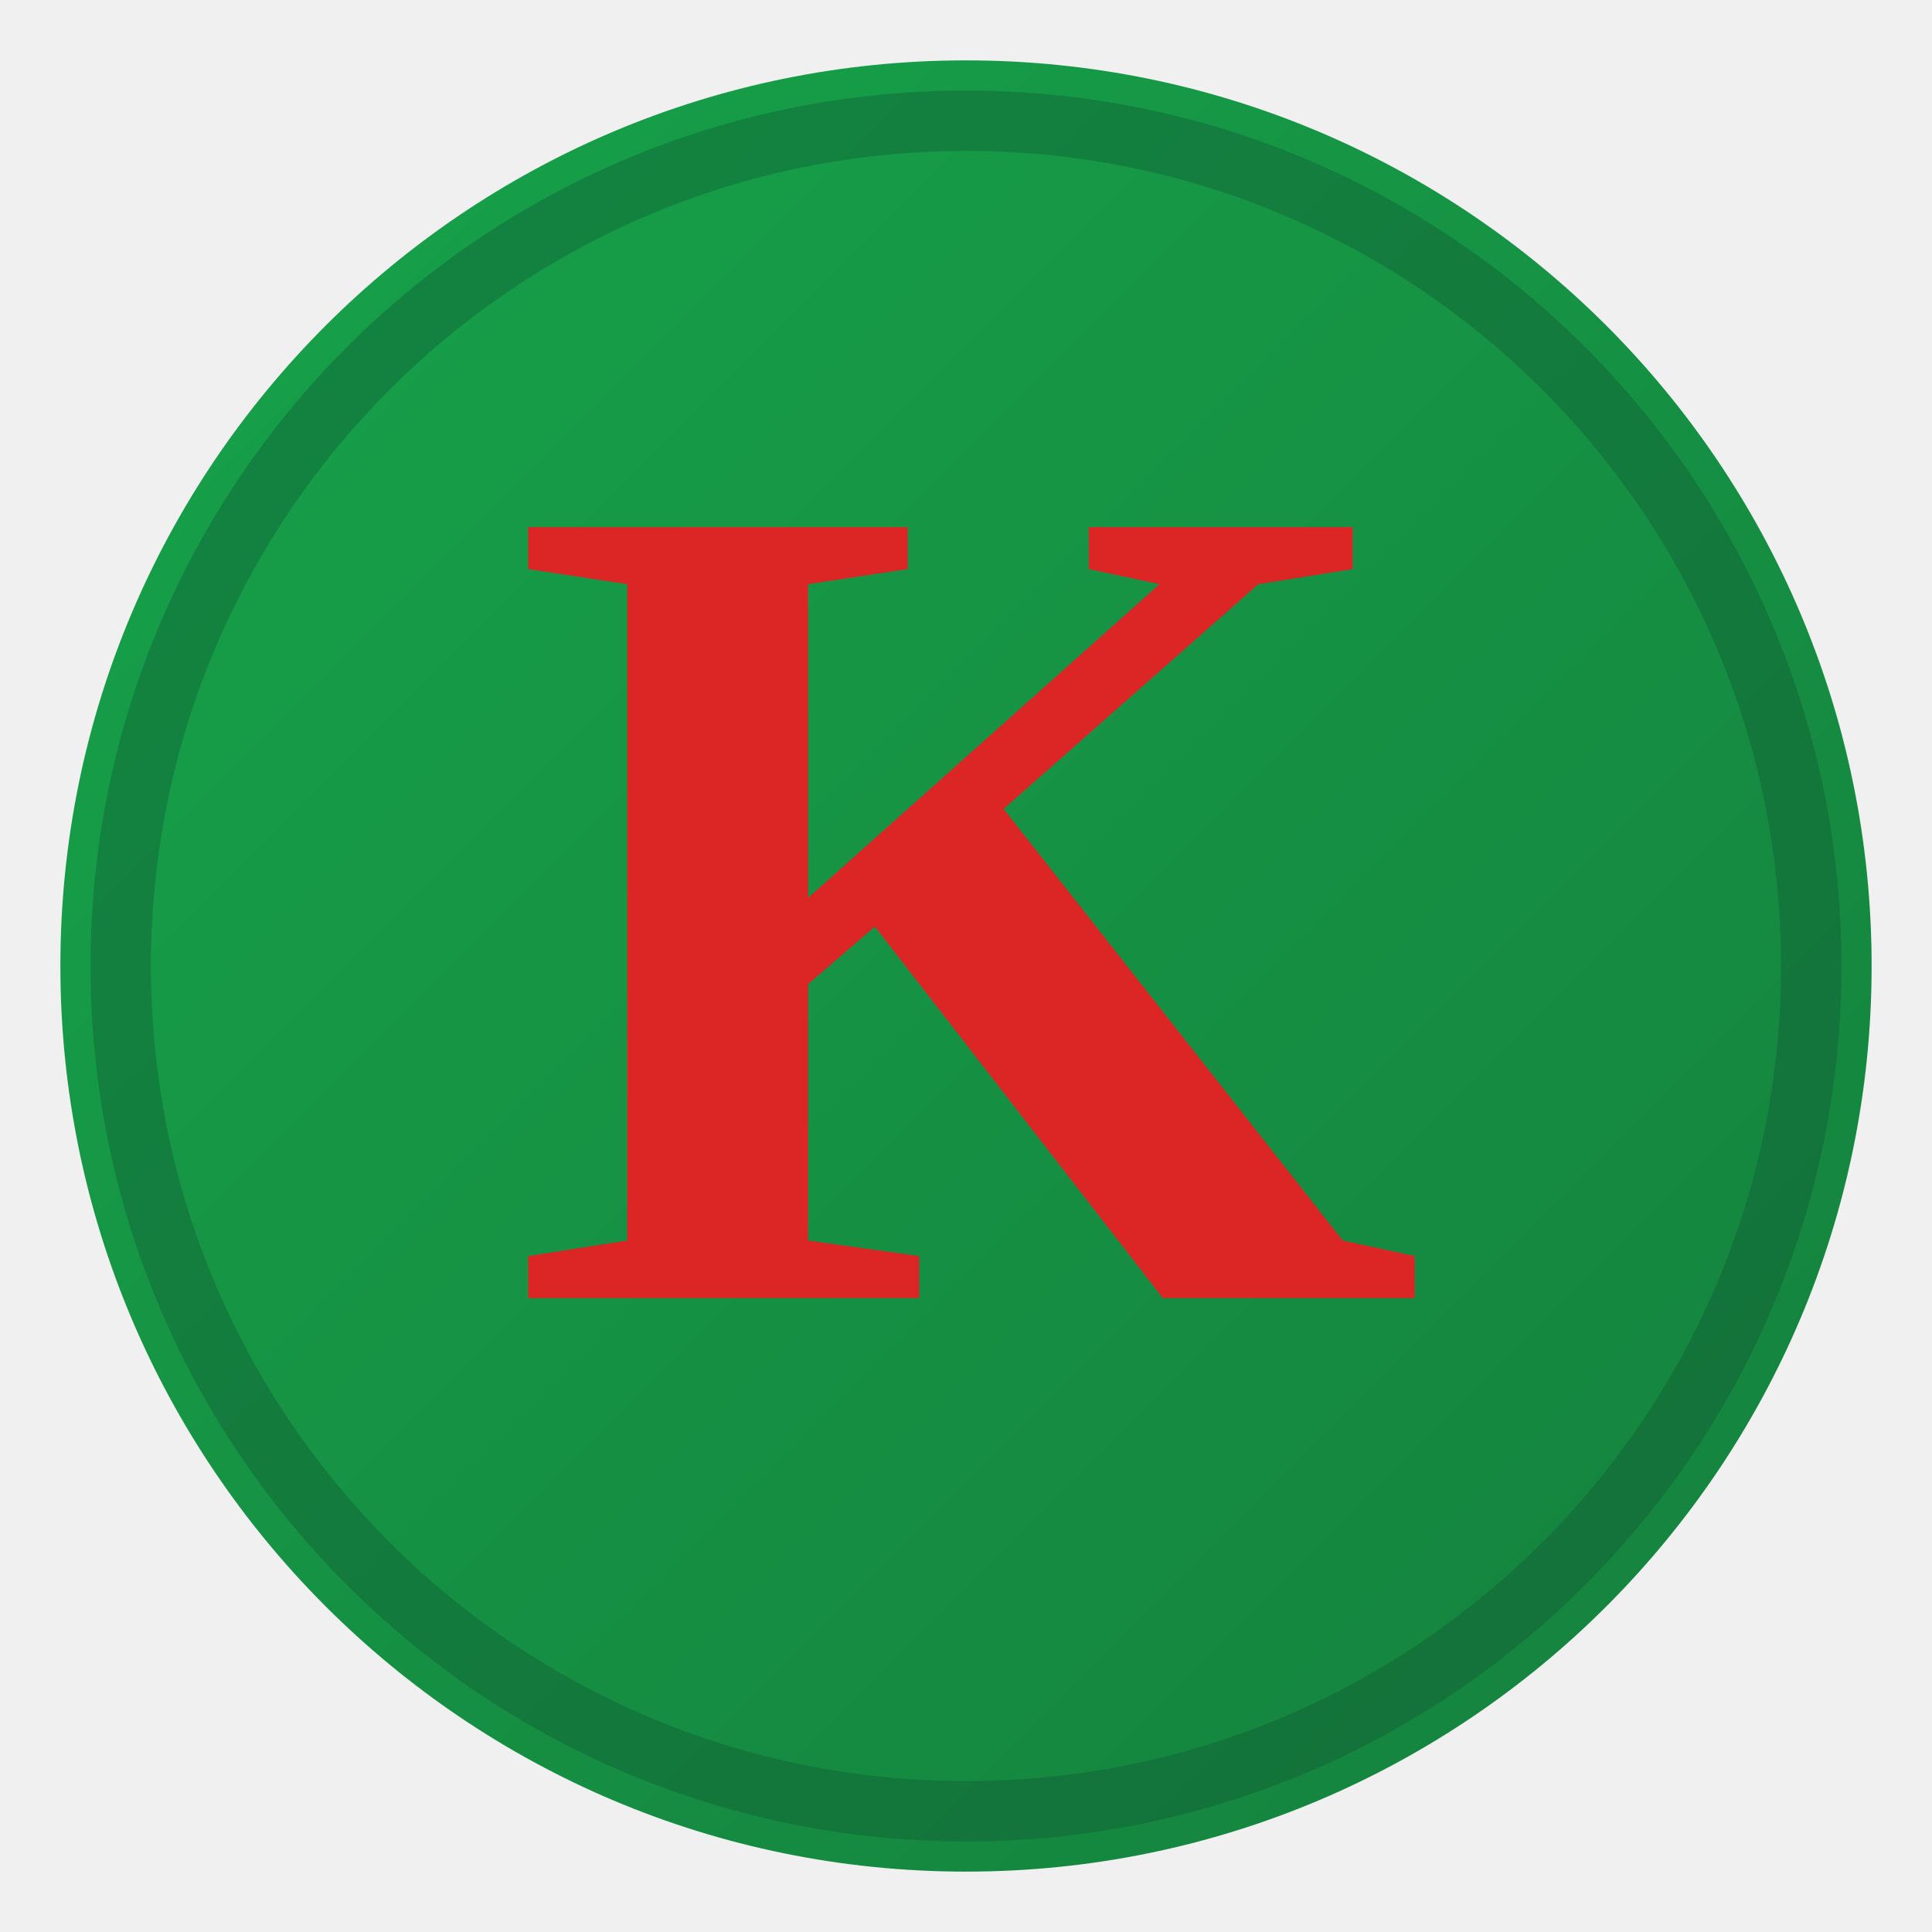
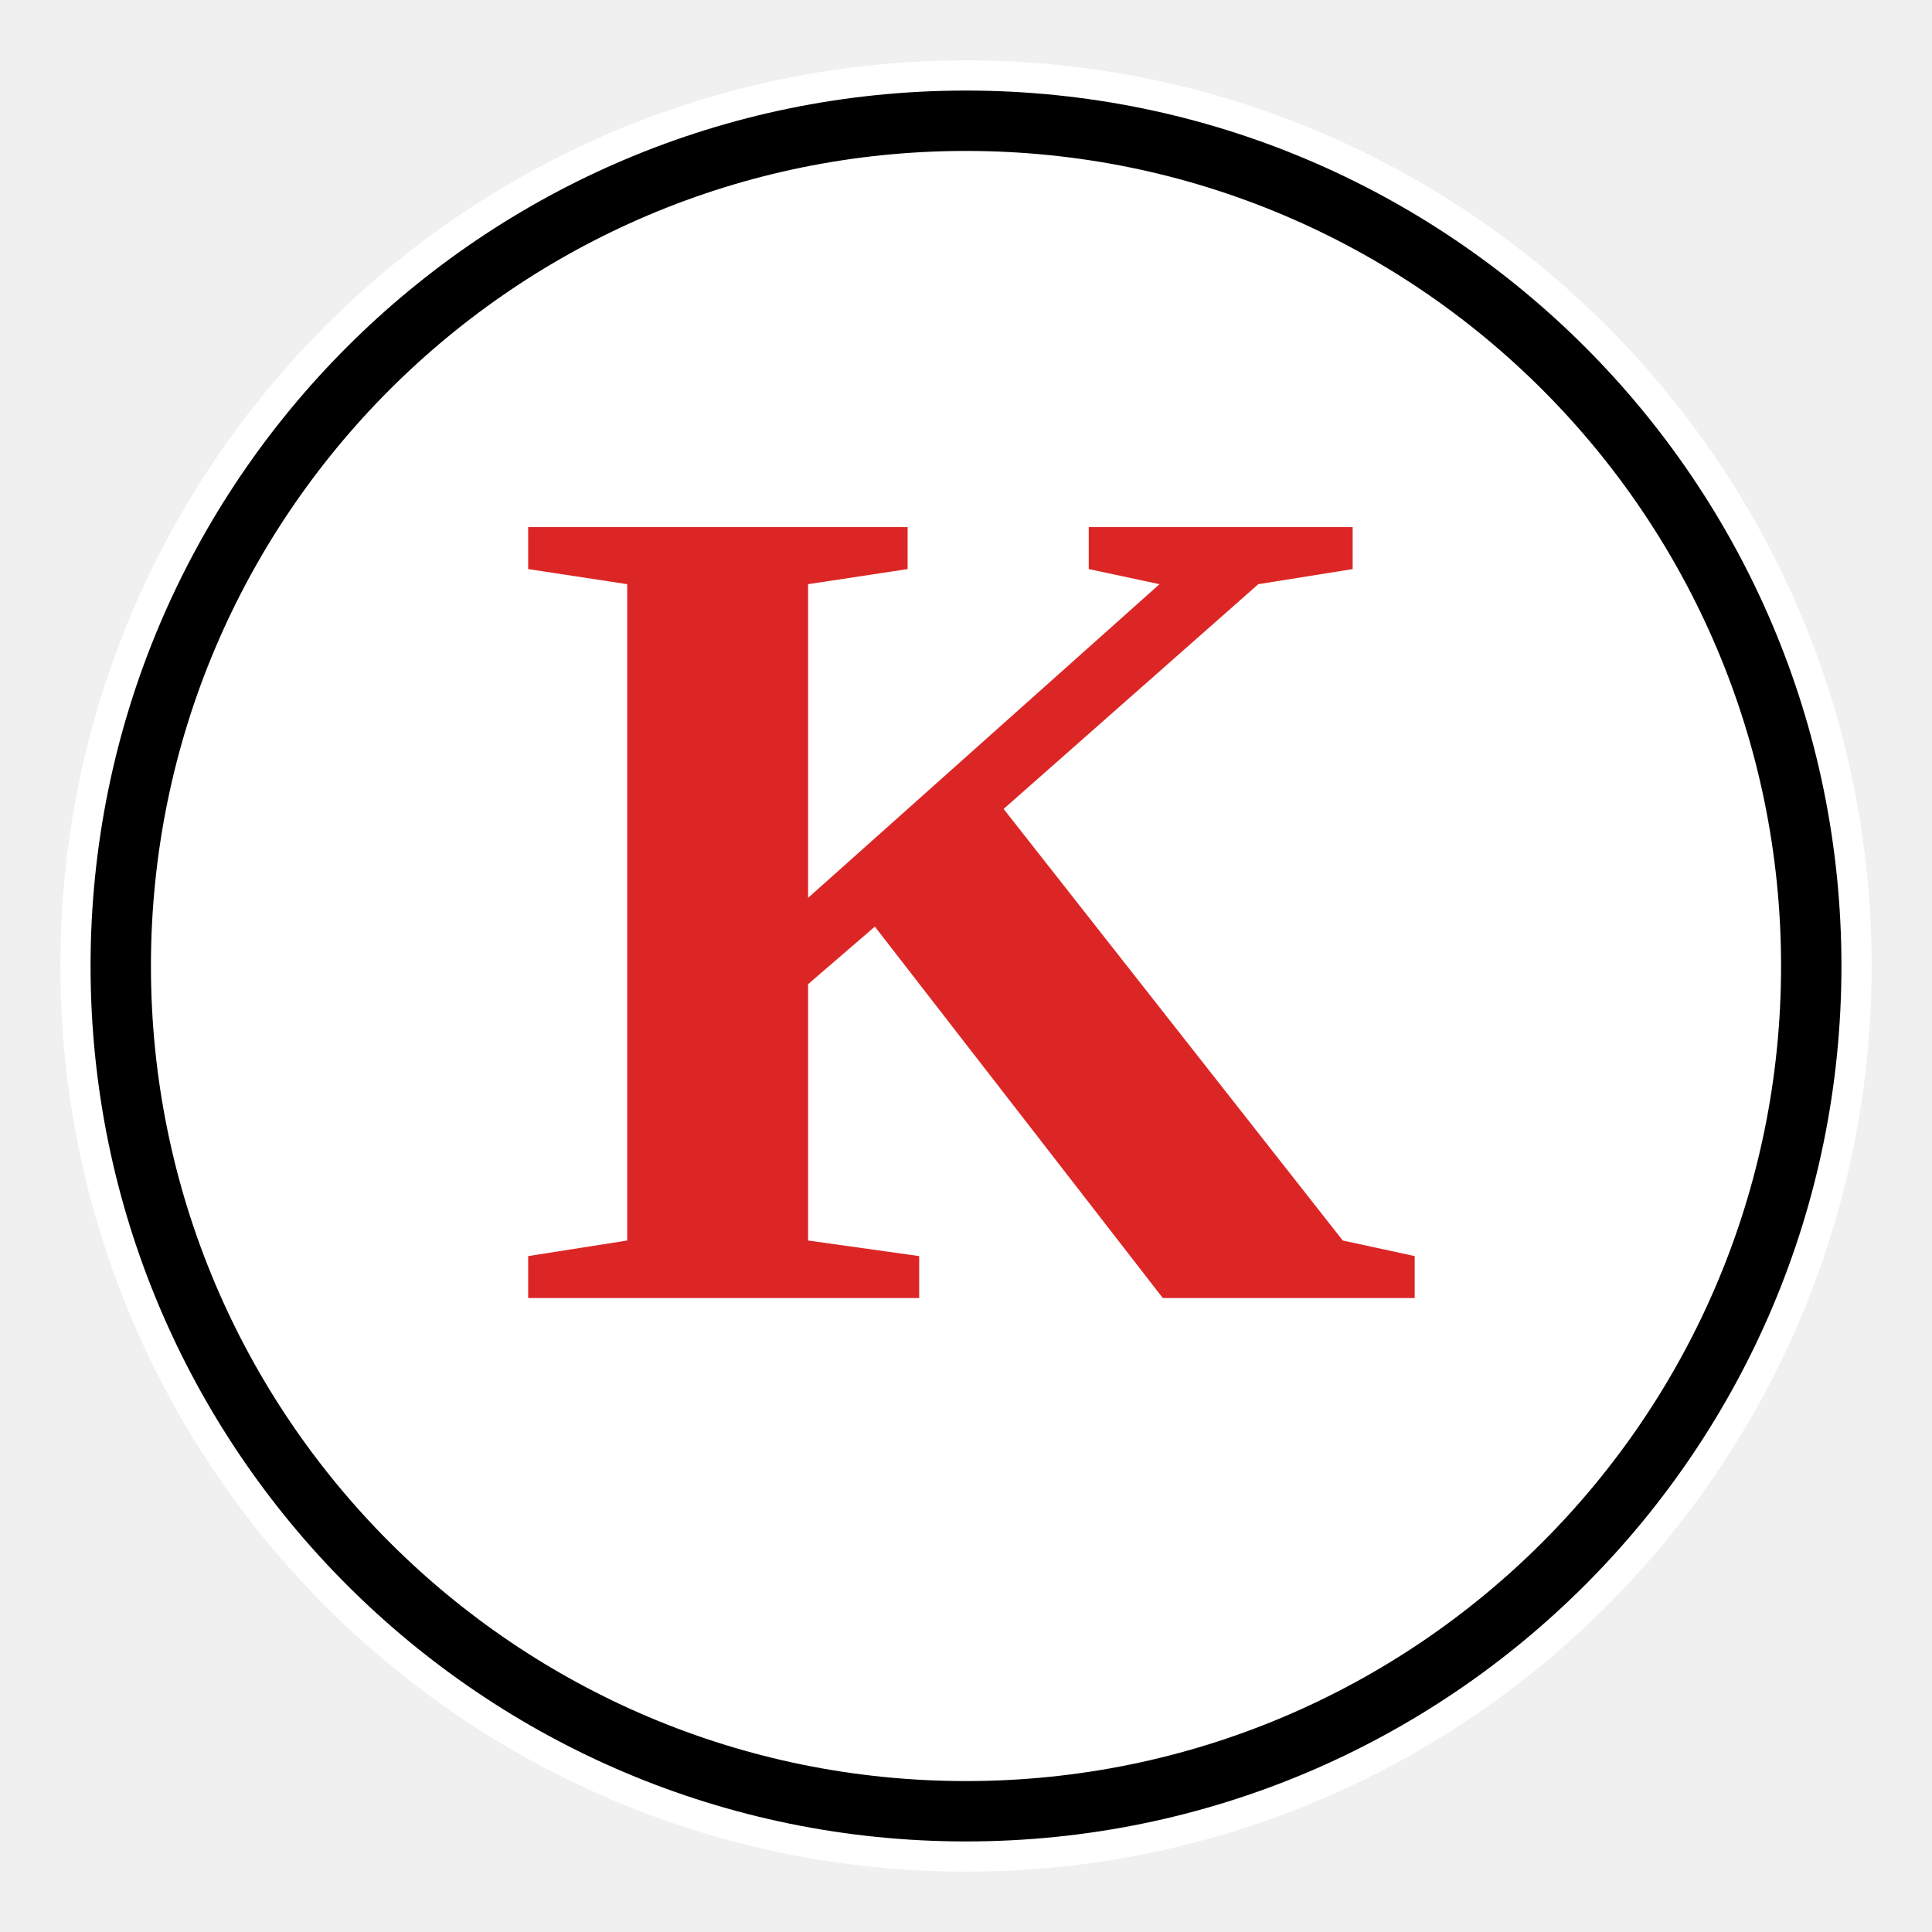
<svg xmlns="http://www.w3.org/2000/svg" viewBox="0 0 128 128">
-   <defs>
-     <linearGradient id="ketoGradient" x1="0" y1="0" x2="1" y2="1">
-       <stop offset="0%" stop-color="#16a34a" />
-       <stop offset="100%" stop-color="#15803d" />
-     </linearGradient>
-   </defs>
-   <circle cx="64" cy="64" r="60" fill="url(#ketoGradient)" />
-   <circle cx="64" cy="64" r="56" fill="none" stroke="#0f5132" stroke-width="4" opacity="0.35" />
+   <circle cx="64" cy="64" r="60" fill="#ffffff" />
+   <circle cx="64" cy="64" r="56" fill="none" stroke="#000000" stroke-width="4" />
  <text x="64" y="86" text-anchor="middle" font-family="Georgia, 'Times New Roman', serif" font-size="78" font-weight="700" fill="#dc2626">
    K
  </text>
</svg>
